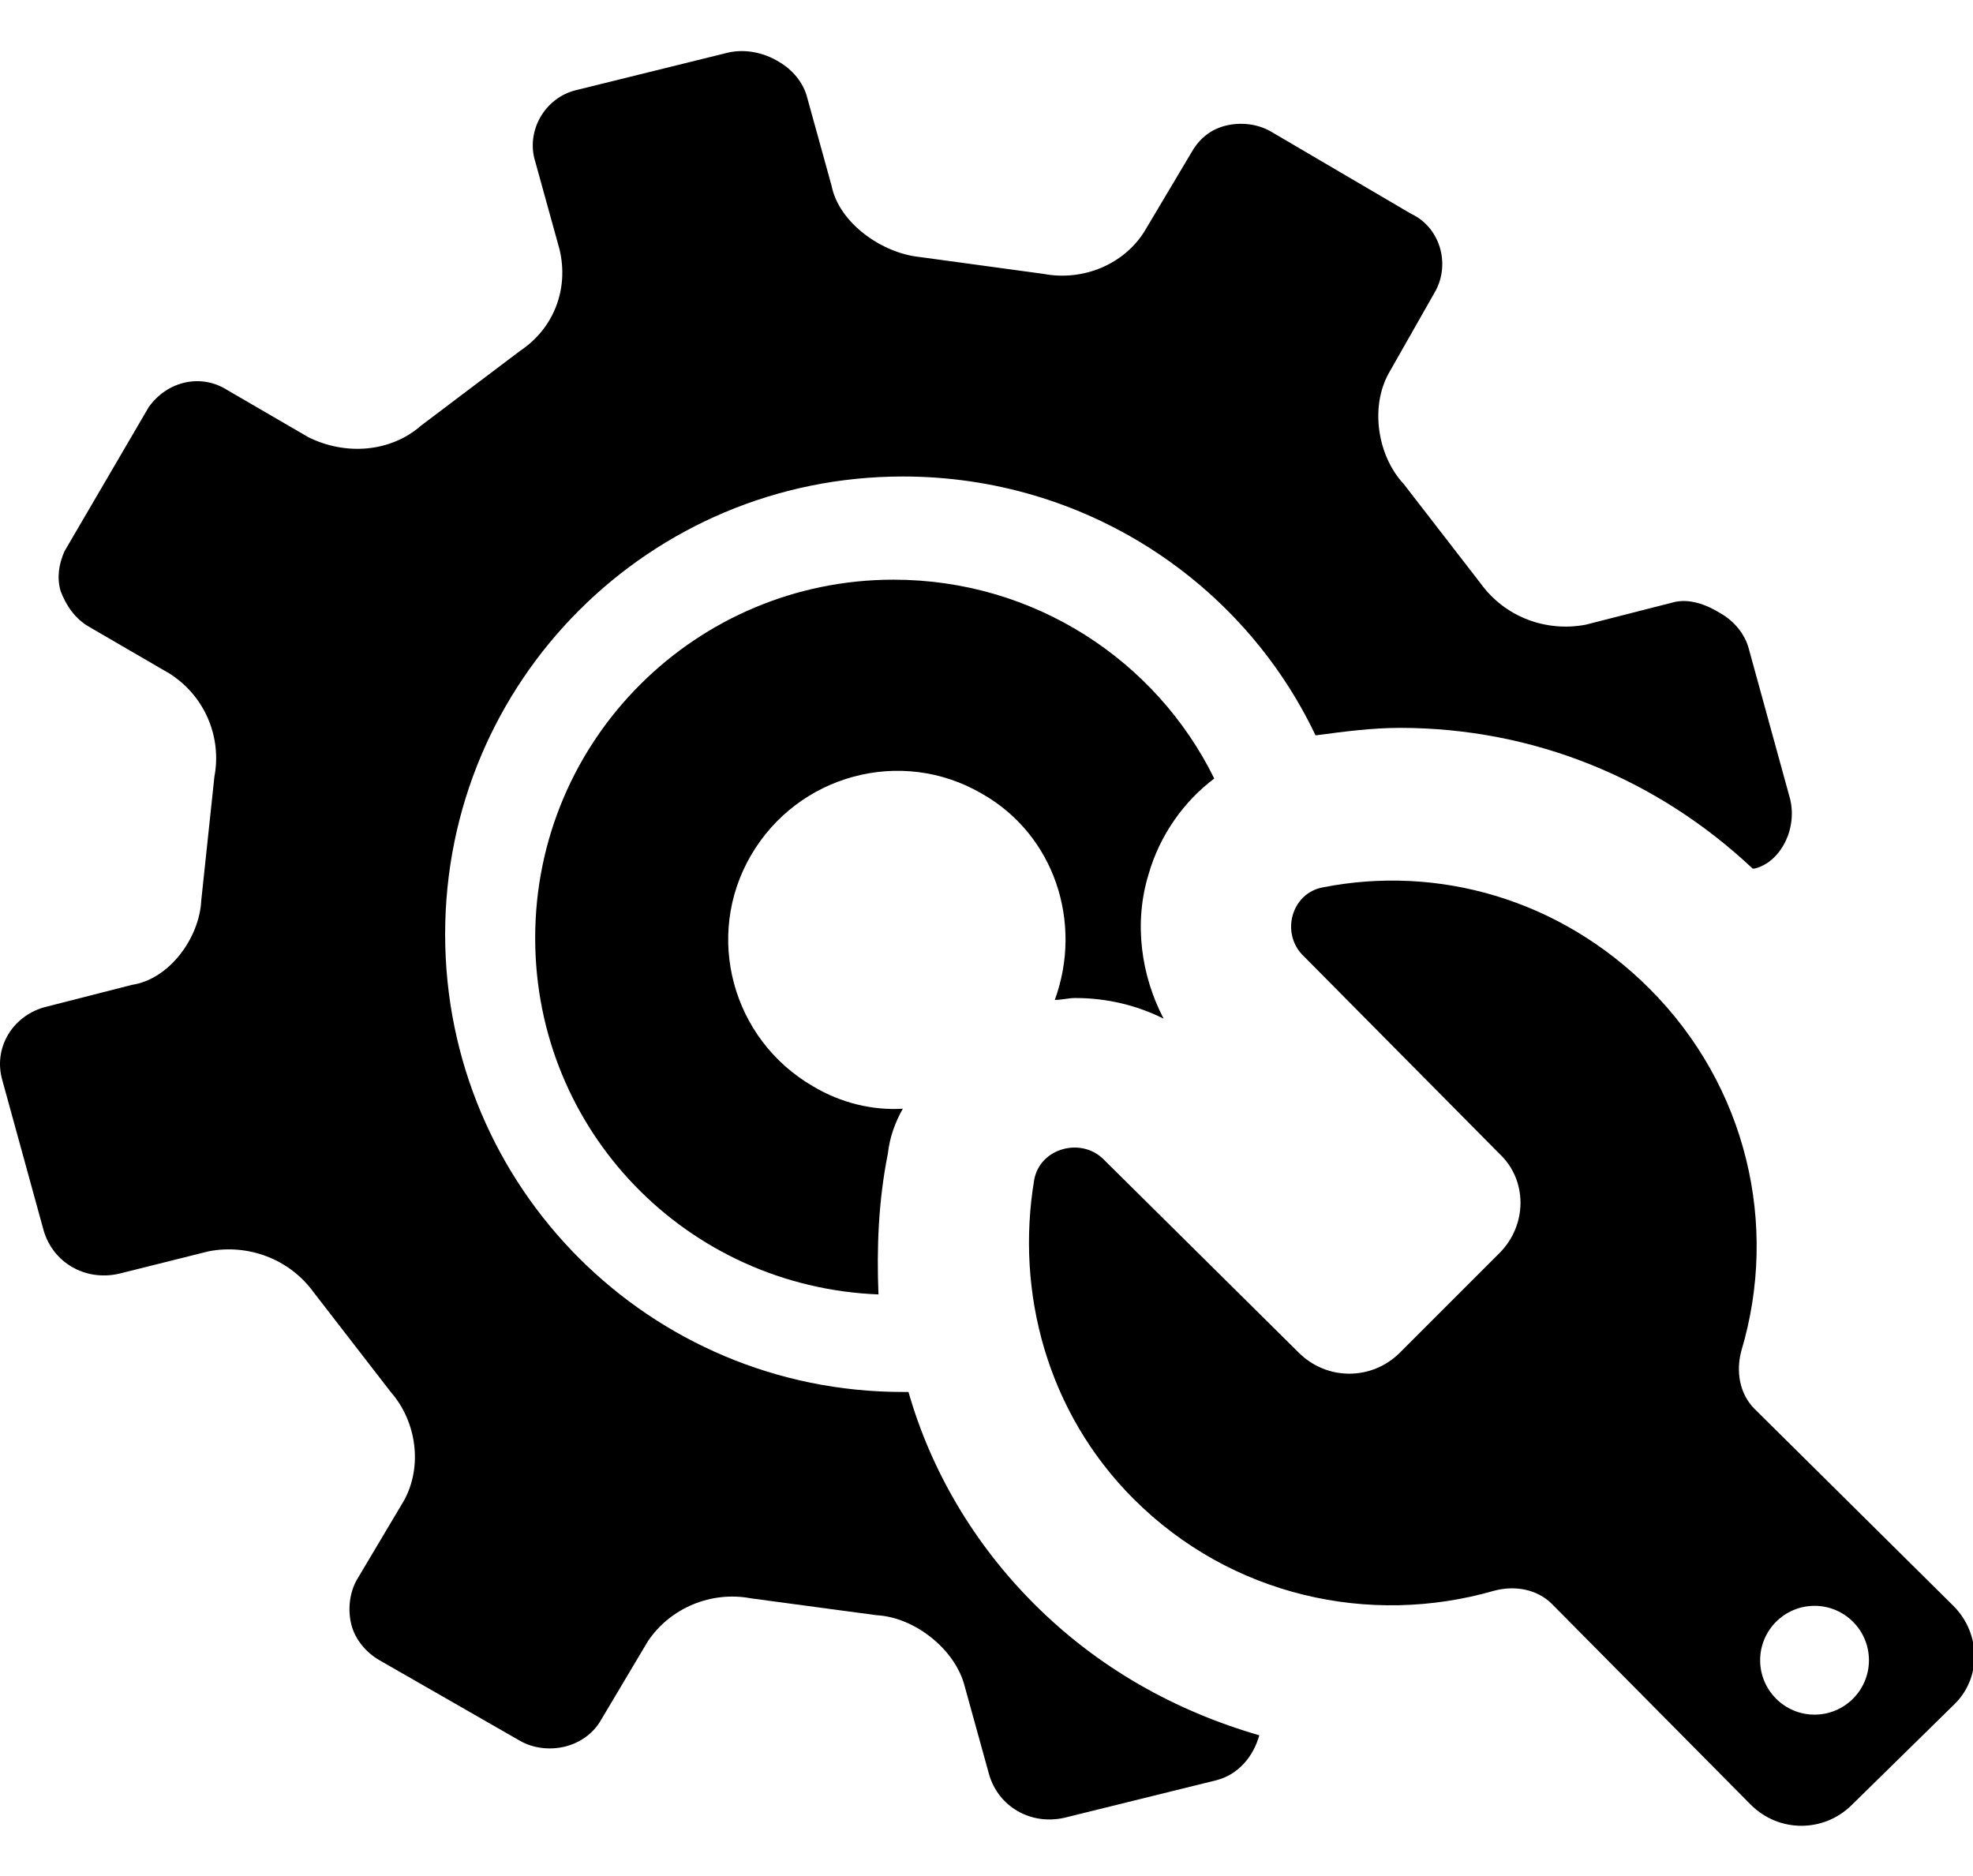
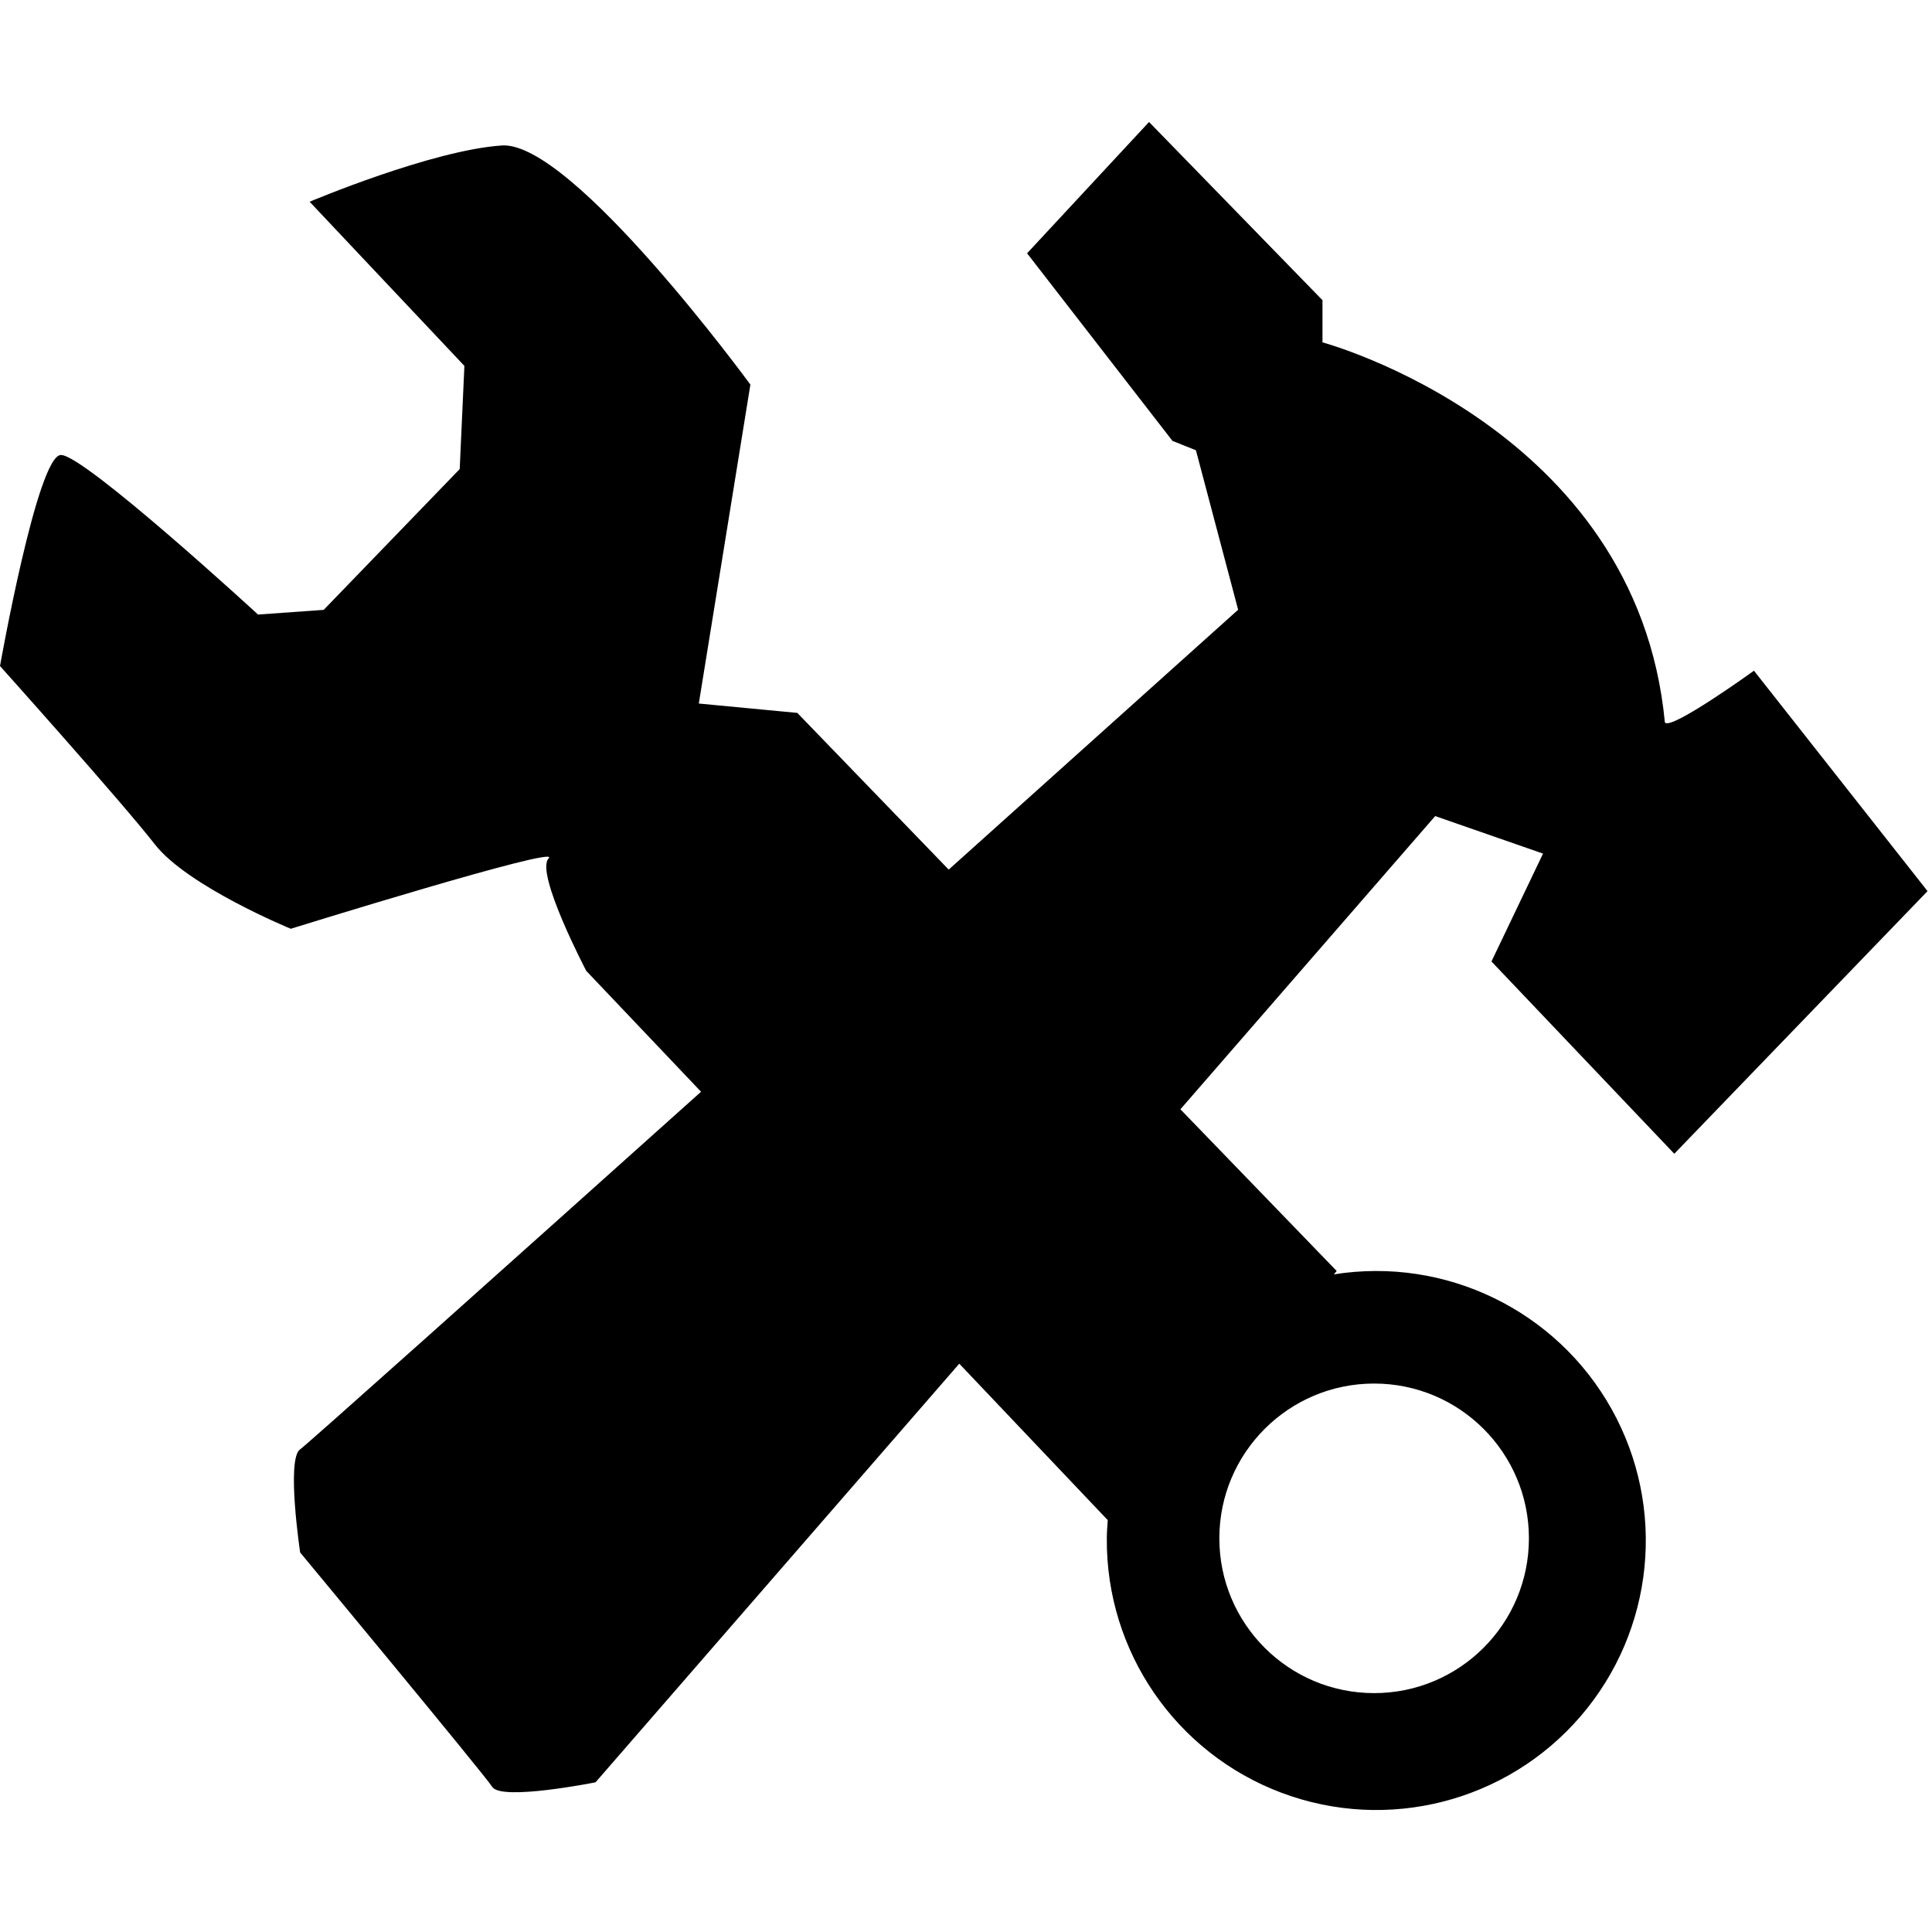
- <svg xmlns="http://www.w3.org/2000/svg" t="1661242190277" class="icon" viewBox="0 0 1077 1024" version="1.1" p-id="2665" width="210.352" height="200">
-   <defs>
-     <style type="text/css">@font-face { font-family: feedback-iconfont; src: url("//at.alicdn.com/t/font_1031158_u69w8yhxdu.woff2?t=1630033759944") format("woff2"), url("//at.alicdn.com/t/font_1031158_u69w8yhxdu.woff?t=1630033759944") format("woff"), url("//at.alicdn.com/t/font_1031158_u69w8yhxdu.ttf?t=1630033759944") format("truetype"); }
- </style>
-   </defs>
-   <path d="M564.521 644.096c3.072-17.408 25.6-23.552 37.888-11.264l106.496 105.472c15.36 15.36 39.936 15.36 55.296 0l54.272-54.272c15.36-15.36 15.36-39.936 0-54.272L711.977 522.24c-13.312-12.288-7.168-34.816 10.24-37.888 62.464-12.288 129.024 6.144 178.176 55.296 53.248 53.248 70.656 129.024 50.176 197.632-3.072 11.264-1.024 23.552 7.168 31.744l108.544 107.52c15.36 15.36 15.36 39.936 0 54.272l-55.296 54.272c-15.36 15.36-39.936 15.36-55.296 0L847.145 875.52c-8.192-8.192-20.48-10.24-31.744-7.168-67.584 19.456-143.36 3.072-196.608-50.176-47.104-47.104-64.512-112.64-54.272-174.08z m425.984 291.84c16.384 0 29.696-13.312 29.696-29.696s-13.312-29.696-29.696-29.696c-16.384 0-29.696 13.312-29.696 29.696s13.312 29.696 29.696 29.696z" p-id="2666" />
-   <path d="M977.193 436.224l-22.528-81.92c-2.048-8.192-8.192-15.36-15.36-19.456-8.192-5.12-17.408-8.192-25.6-6.144L865.577 340.992c-21.504 4.096-44.032-4.096-57.344-22.528l-41.984-54.272c-14.336-15.36-18.432-41.984-8.192-60.416l25.6-45.056c8.192-15.36 2.048-34.816-13.312-41.984L693.545 71.68c-7.168-4.096-16.384-5.12-24.576-3.072-8.192 2.048-14.336 7.168-18.432 14.336l-25.6 43.008c-11.264 18.432-33.792 27.648-55.296 23.552l-67.584-9.216c-20.48-2.048-44.032-18.432-48.128-38.912l-13.312-48.128c-2.048-8.192-8.192-15.36-15.36-19.456-8.192-5.12-18.432-7.168-27.648-5.12l-82.944 20.48c-17.408 4.096-27.648 22.528-22.528 38.912l13.312 48.128c5.12 21.504-3.072 43.008-21.504 55.296l-54.272 40.96c-16.384 14.336-40.96 16.384-61.44 6.144l-44.032-25.6c-14.336-9.216-32.768-5.12-43.008 9.216L35.113 301.056c-3.072 7.168-4.096 14.336-2.048 21.504 3.072 8.192 8.192 15.36 15.36 19.456l44.032 25.6c19.456 12.288 28.672 34.816 24.576 56.32L109.865 491.52c-1.024 20.48-17.408 43.008-37.888 46.08l-48.128 12.288c-17.408 5.12-27.648 22.528-22.528 39.936l22.528 81.92c5.12 17.408 22.528 27.648 40.96 23.552l49.152-12.288c21.504-4.096 44.032 4.096 57.344 22.528l41.984 54.272c14.336 16.384 17.408 40.96 7.168 59.392l-25.6 43.008c-4.096 7.168-5.12 16.384-3.072 24.576 2.048 8.192 8.192 15.36 15.36 19.456l76.8 44.032c7.168 4.096 16.384 5.12 24.576 3.072 8.192-2.048 15.36-7.168 19.456-14.336l25.6-43.008c12.288-18.432 34.816-27.648 56.32-23.552l68.608 9.216c20.48 1.024 43.008 18.432 48.128 38.912l13.312 48.128c5.12 17.408 22.528 27.648 40.96 23.552l82.944-20.48c12.288-3.072 20.48-13.312 23.552-24.576-46.08-13.312-88.064-36.864-122.88-71.68-32.768-32.768-56.32-72.704-68.608-115.712h-3.072c-138.24 0-249.856-111.616-249.856-249.856 0-138.24 111.616-249.856 249.856-249.856 99.328 0 185.344 57.344 225.28 141.312 15.36-2.048 30.72-4.096 46.08-4.096 72.704 0 140.288 27.648 192.512 76.8h1.024c13.312-3.072 23.552-20.48 19.456-37.888z" p-id="2667" />
-   <path d="M484.649 629.76c1.024-9.216 4.096-17.408 8.192-24.576-16.384 1.024-33.792-3.072-49.152-12.288-44.032-25.6-59.392-81.92-33.792-125.952 25.6-44.032 81.92-59.392 125.952-33.792 39.936 22.528 55.296 70.656 39.936 112.64 4.096 0 7.168-1.024 11.264-1.024 17.408 0 33.792 4.096 48.128 11.264-12.288-23.552-16.384-52.224-8.192-78.848 6.144-21.504 19.456-39.936 35.84-52.224-31.744-64.512-98.304-108.544-175.104-108.544C380.201 316.416 292.137 403.456 292.137 512c0 105.472 82.944 190.464 187.392 194.56-1.024-25.6 0-51.2 5.12-76.8z" p-id="2668" />
+ <svg xmlns="http://www.w3.org/2000/svg" t="1719390887151" class="icon" viewBox="0 0 1172 1024" version="1.1" p-id="20695" width="200" height="200">
+   <path d="M1015.667 625.902L1169.295 466.579l-105.298-133.713s-51.219 36.984-54.052 31.29c-17.082-179.238-207.694-230.47-207.694-230.47V108.104L697.035 0l-73.981 79.661 88.202 113.798 14.221 5.68 25.609 96.743s-77.668 69.765-175.577 157.641l-91.849-95.062-59.746-5.68 31.29-193.473s-108.117-147.934-150.781-145.06-116.591 34.137-116.591 34.137l93.883 99.576-2.847 62.593-82.508 85.409-39.831 2.833S51.286 202 36.984 202 0 330.033 0 330.033s73.967 82.508 93.883 108.104S176.391 489.409 176.391 489.409s165.016-51.286 156.475-42.745 22.762 68.273 22.762 68.273l69.643 73.344c-125.104 112.13-239.377 214.31-243.186 216.913-8.541 5.694 0 62.593 0 62.593s110.951 133.713 116.591 142.254 62.593-2.847 62.593-2.847l220.654-253.951 90.059 94.899c-0.244 3.674-0.556 7.334-0.556 11.09a163.484 163.484 0 1 0 137.699-160.163l1.749-2.047-94.804-98.099 154.55-177.868 65.426 22.762-31.29 65.44z m-88.189 233.29a93.896 93.896 0 1 1-93.883-93.896 93.896 93.896 0 0 1 93.883 93.896z" p-id="20696" />
</svg>
